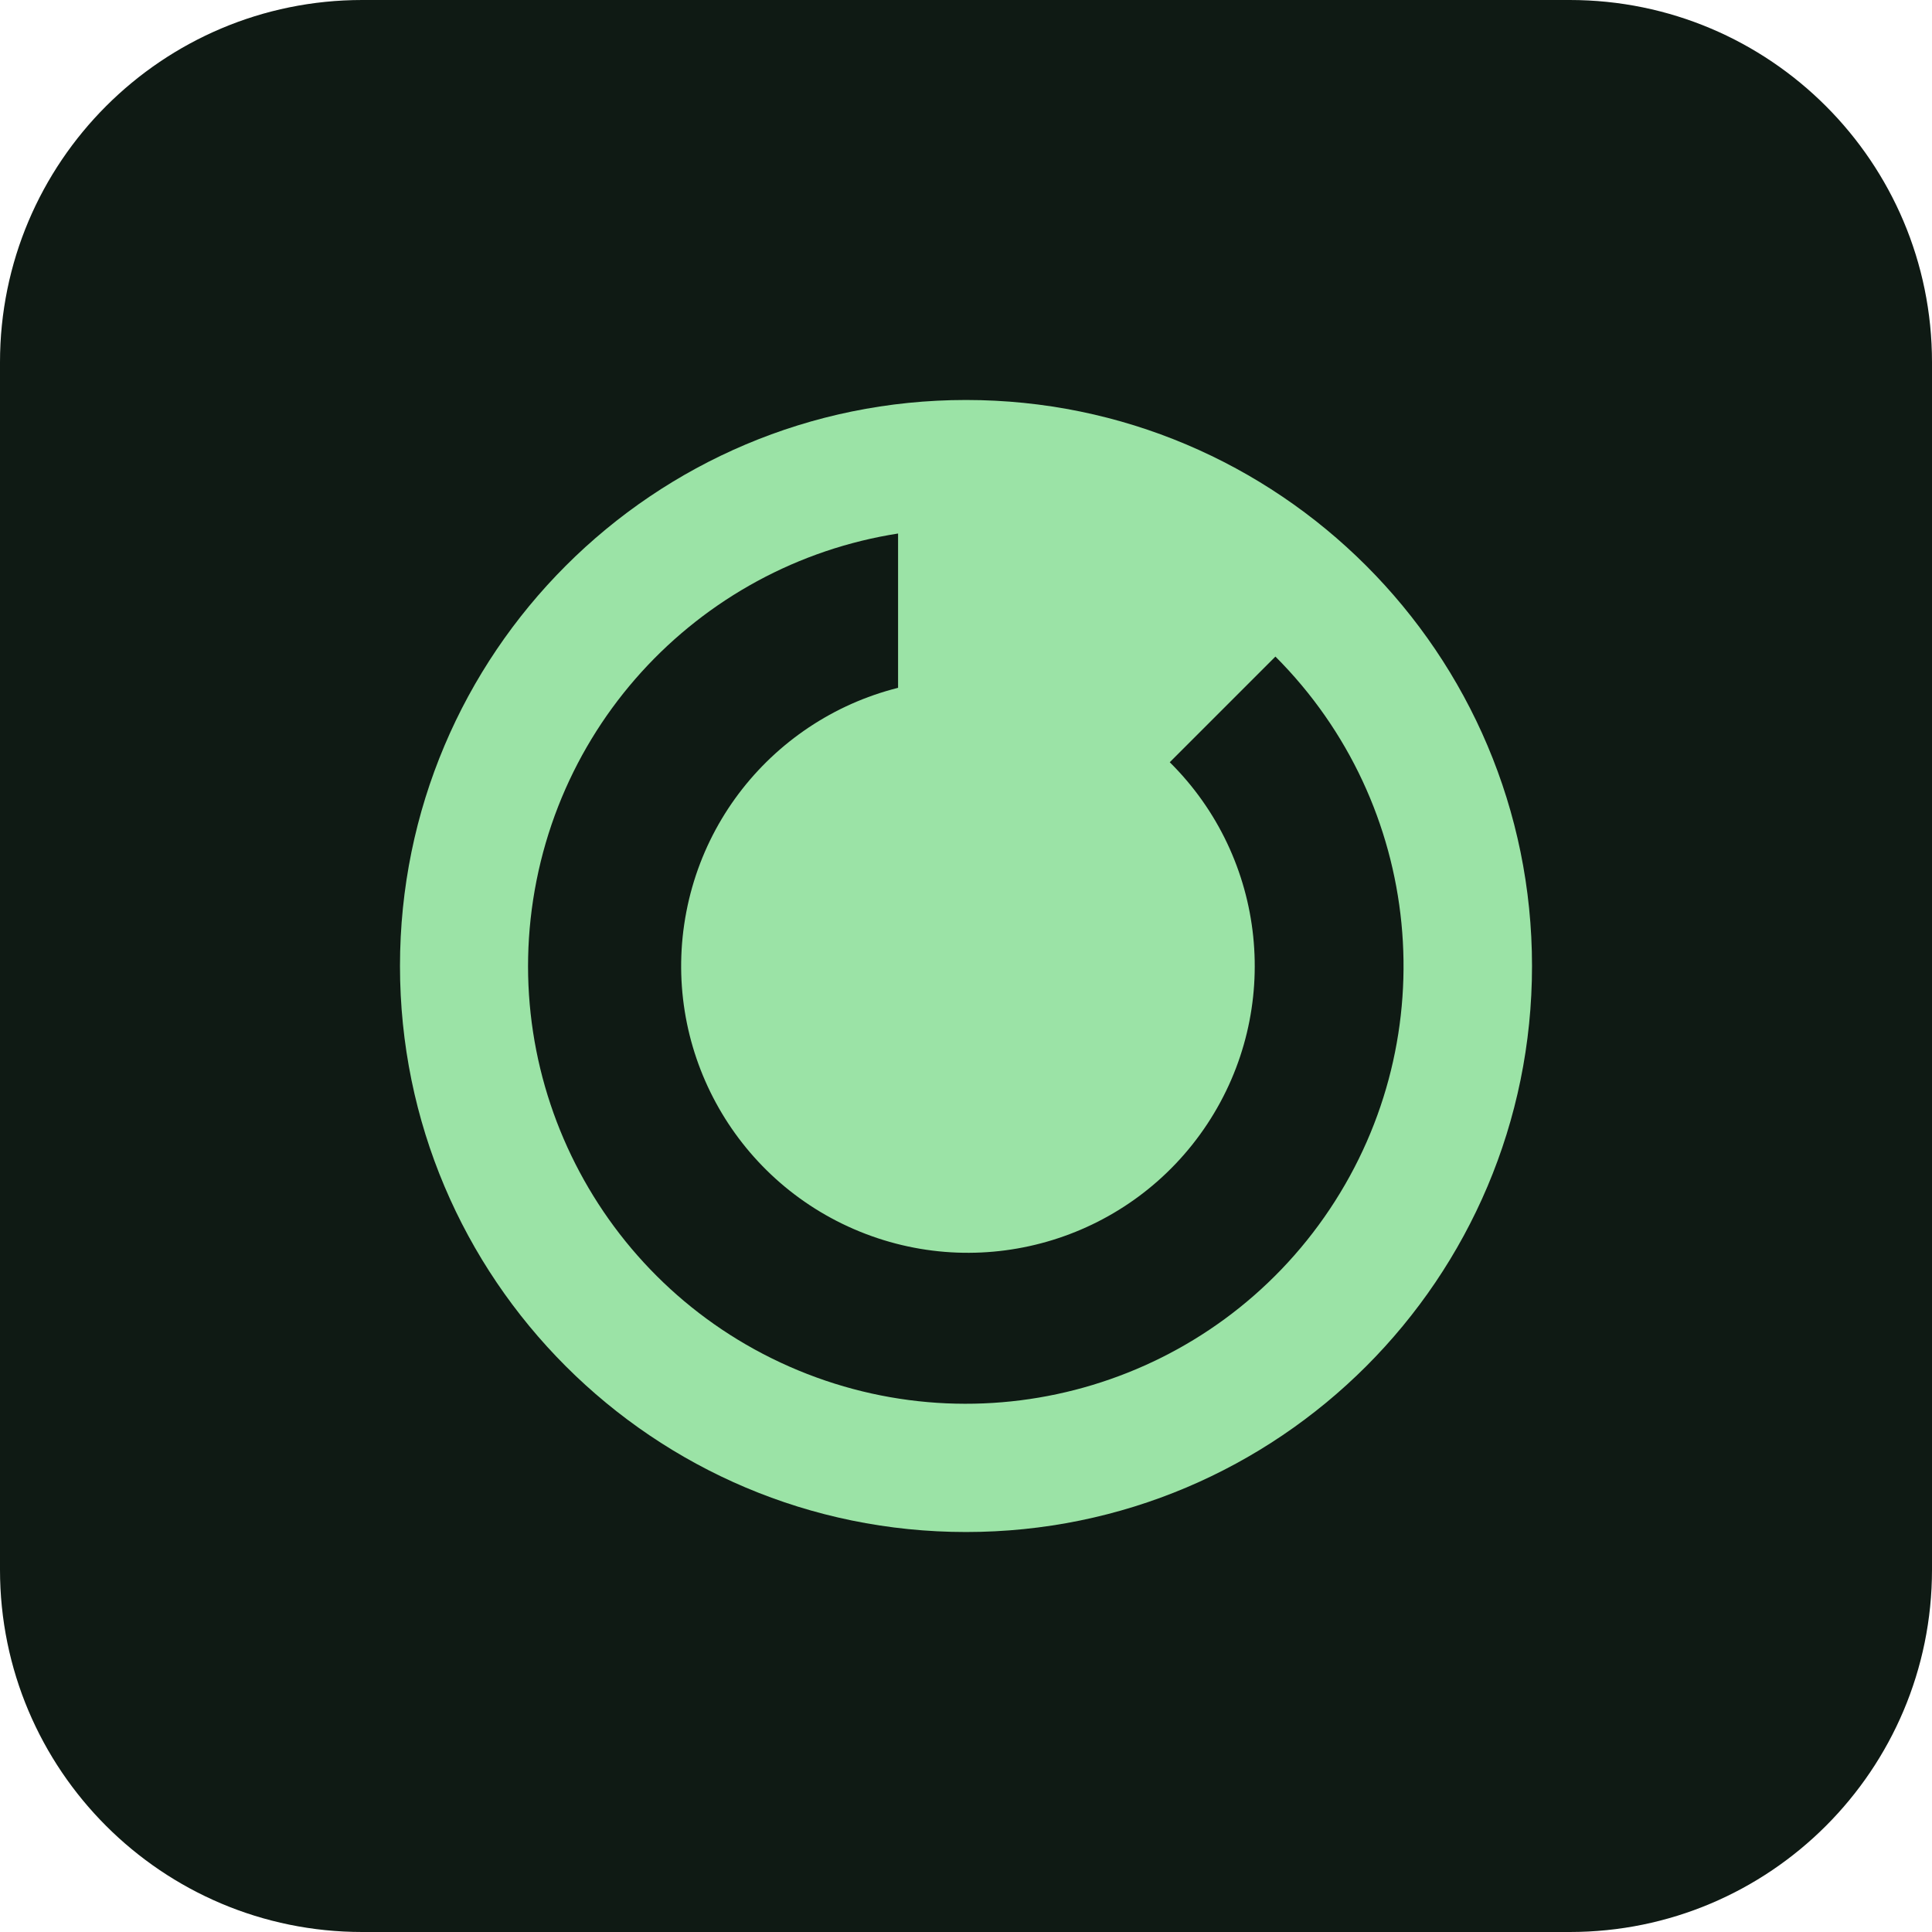
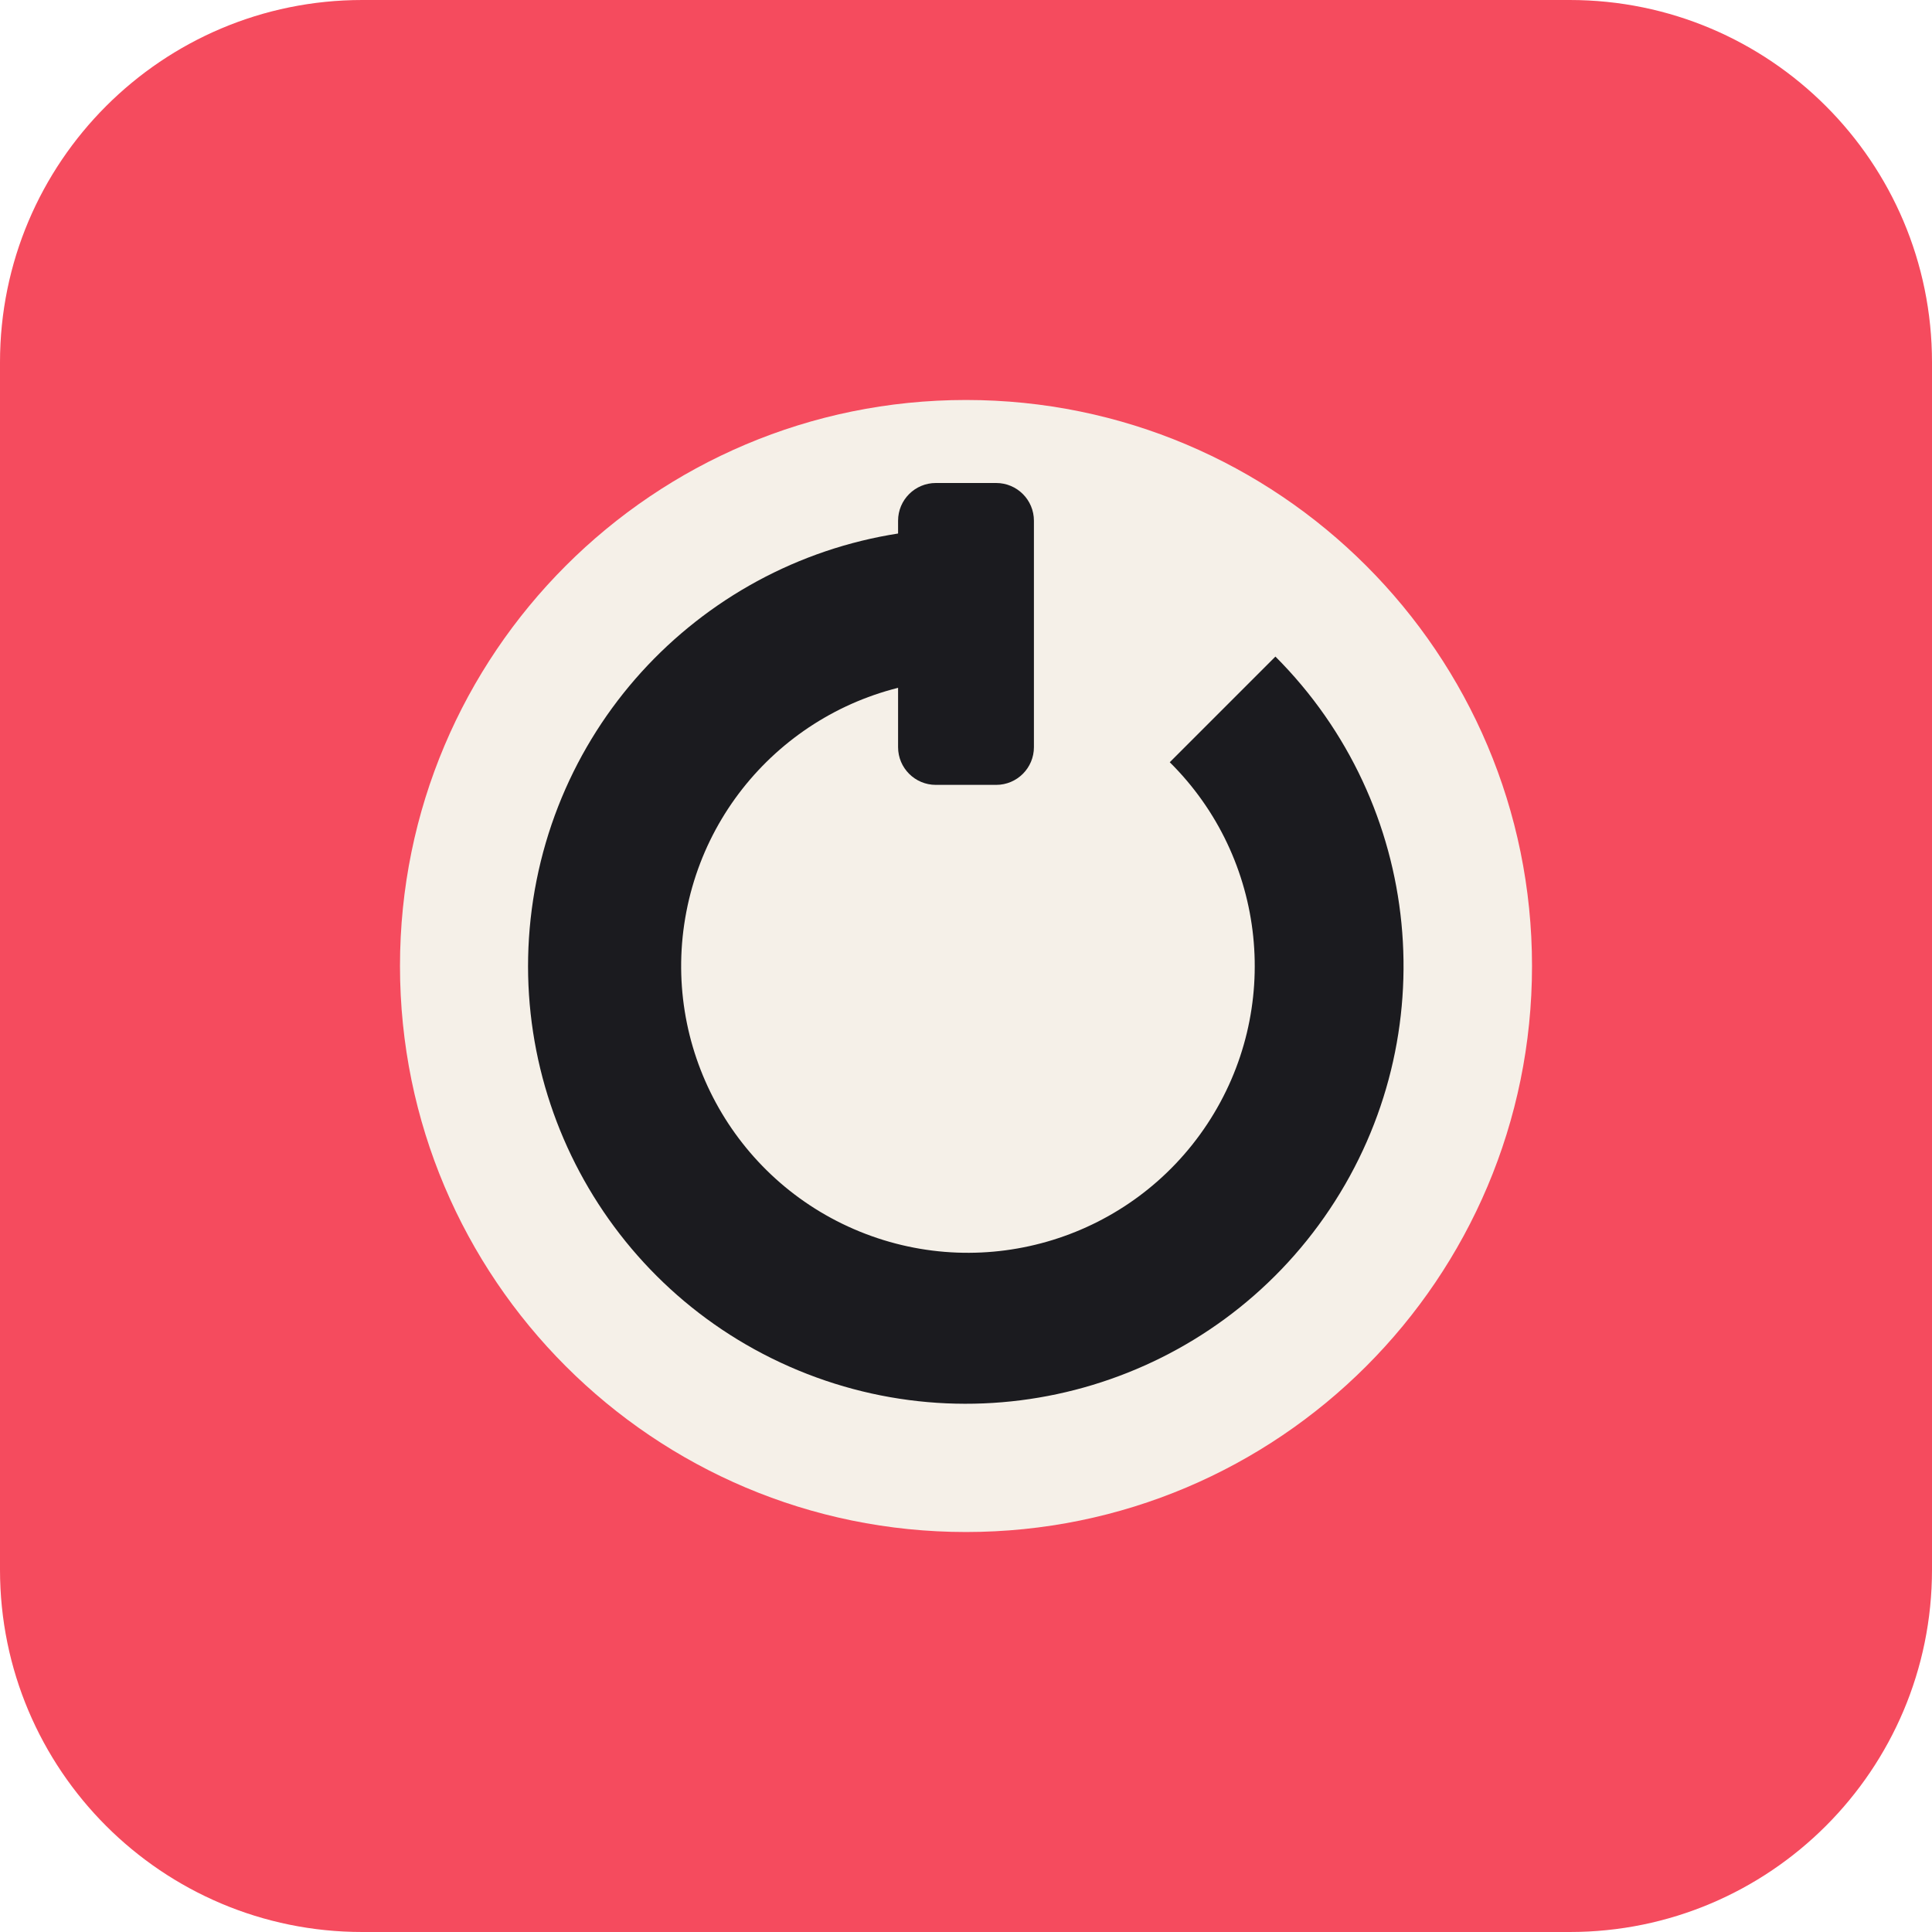
- <svg xmlns="http://www.w3.org/2000/svg" viewBox="0 0 512 512">
-   <rect width="512" height="512" rx="96" fill="#0f1a14" />
-   <circle cx="256" cy="256" r="150" fill="#9be3a6" />
-   <path d="M256 140 a116 116 0 1 0 82 34 l-28 28 a76 76 0 1 1 -54 -22 z" fill="#0f1a14" />
-   <rect x="238" y="128" width="36" height="80" rx="10" fill="#9be3a6" />
+ <svg xmlns="http://www.w3.org/2000/svg" viewBox="0 0 512 512" role="img" aria-labelledby="scann-eat-icon-title">
+   <rect width="512" height="512" rx="96" fill="#F54B5E" />
+   <circle cx="256" cy="256" r="150" fill="#F5F0E8" />
+   <path d="M256 140 a116 116 0 1 0 82 34 l-28 28 a76 76 0 1 1 -54 -22 z" fill="#1B1B1F" />
+   <rect x="238" y="128" width="36" height="80" rx="10" fill="#1B1B1F" />
</svg>
